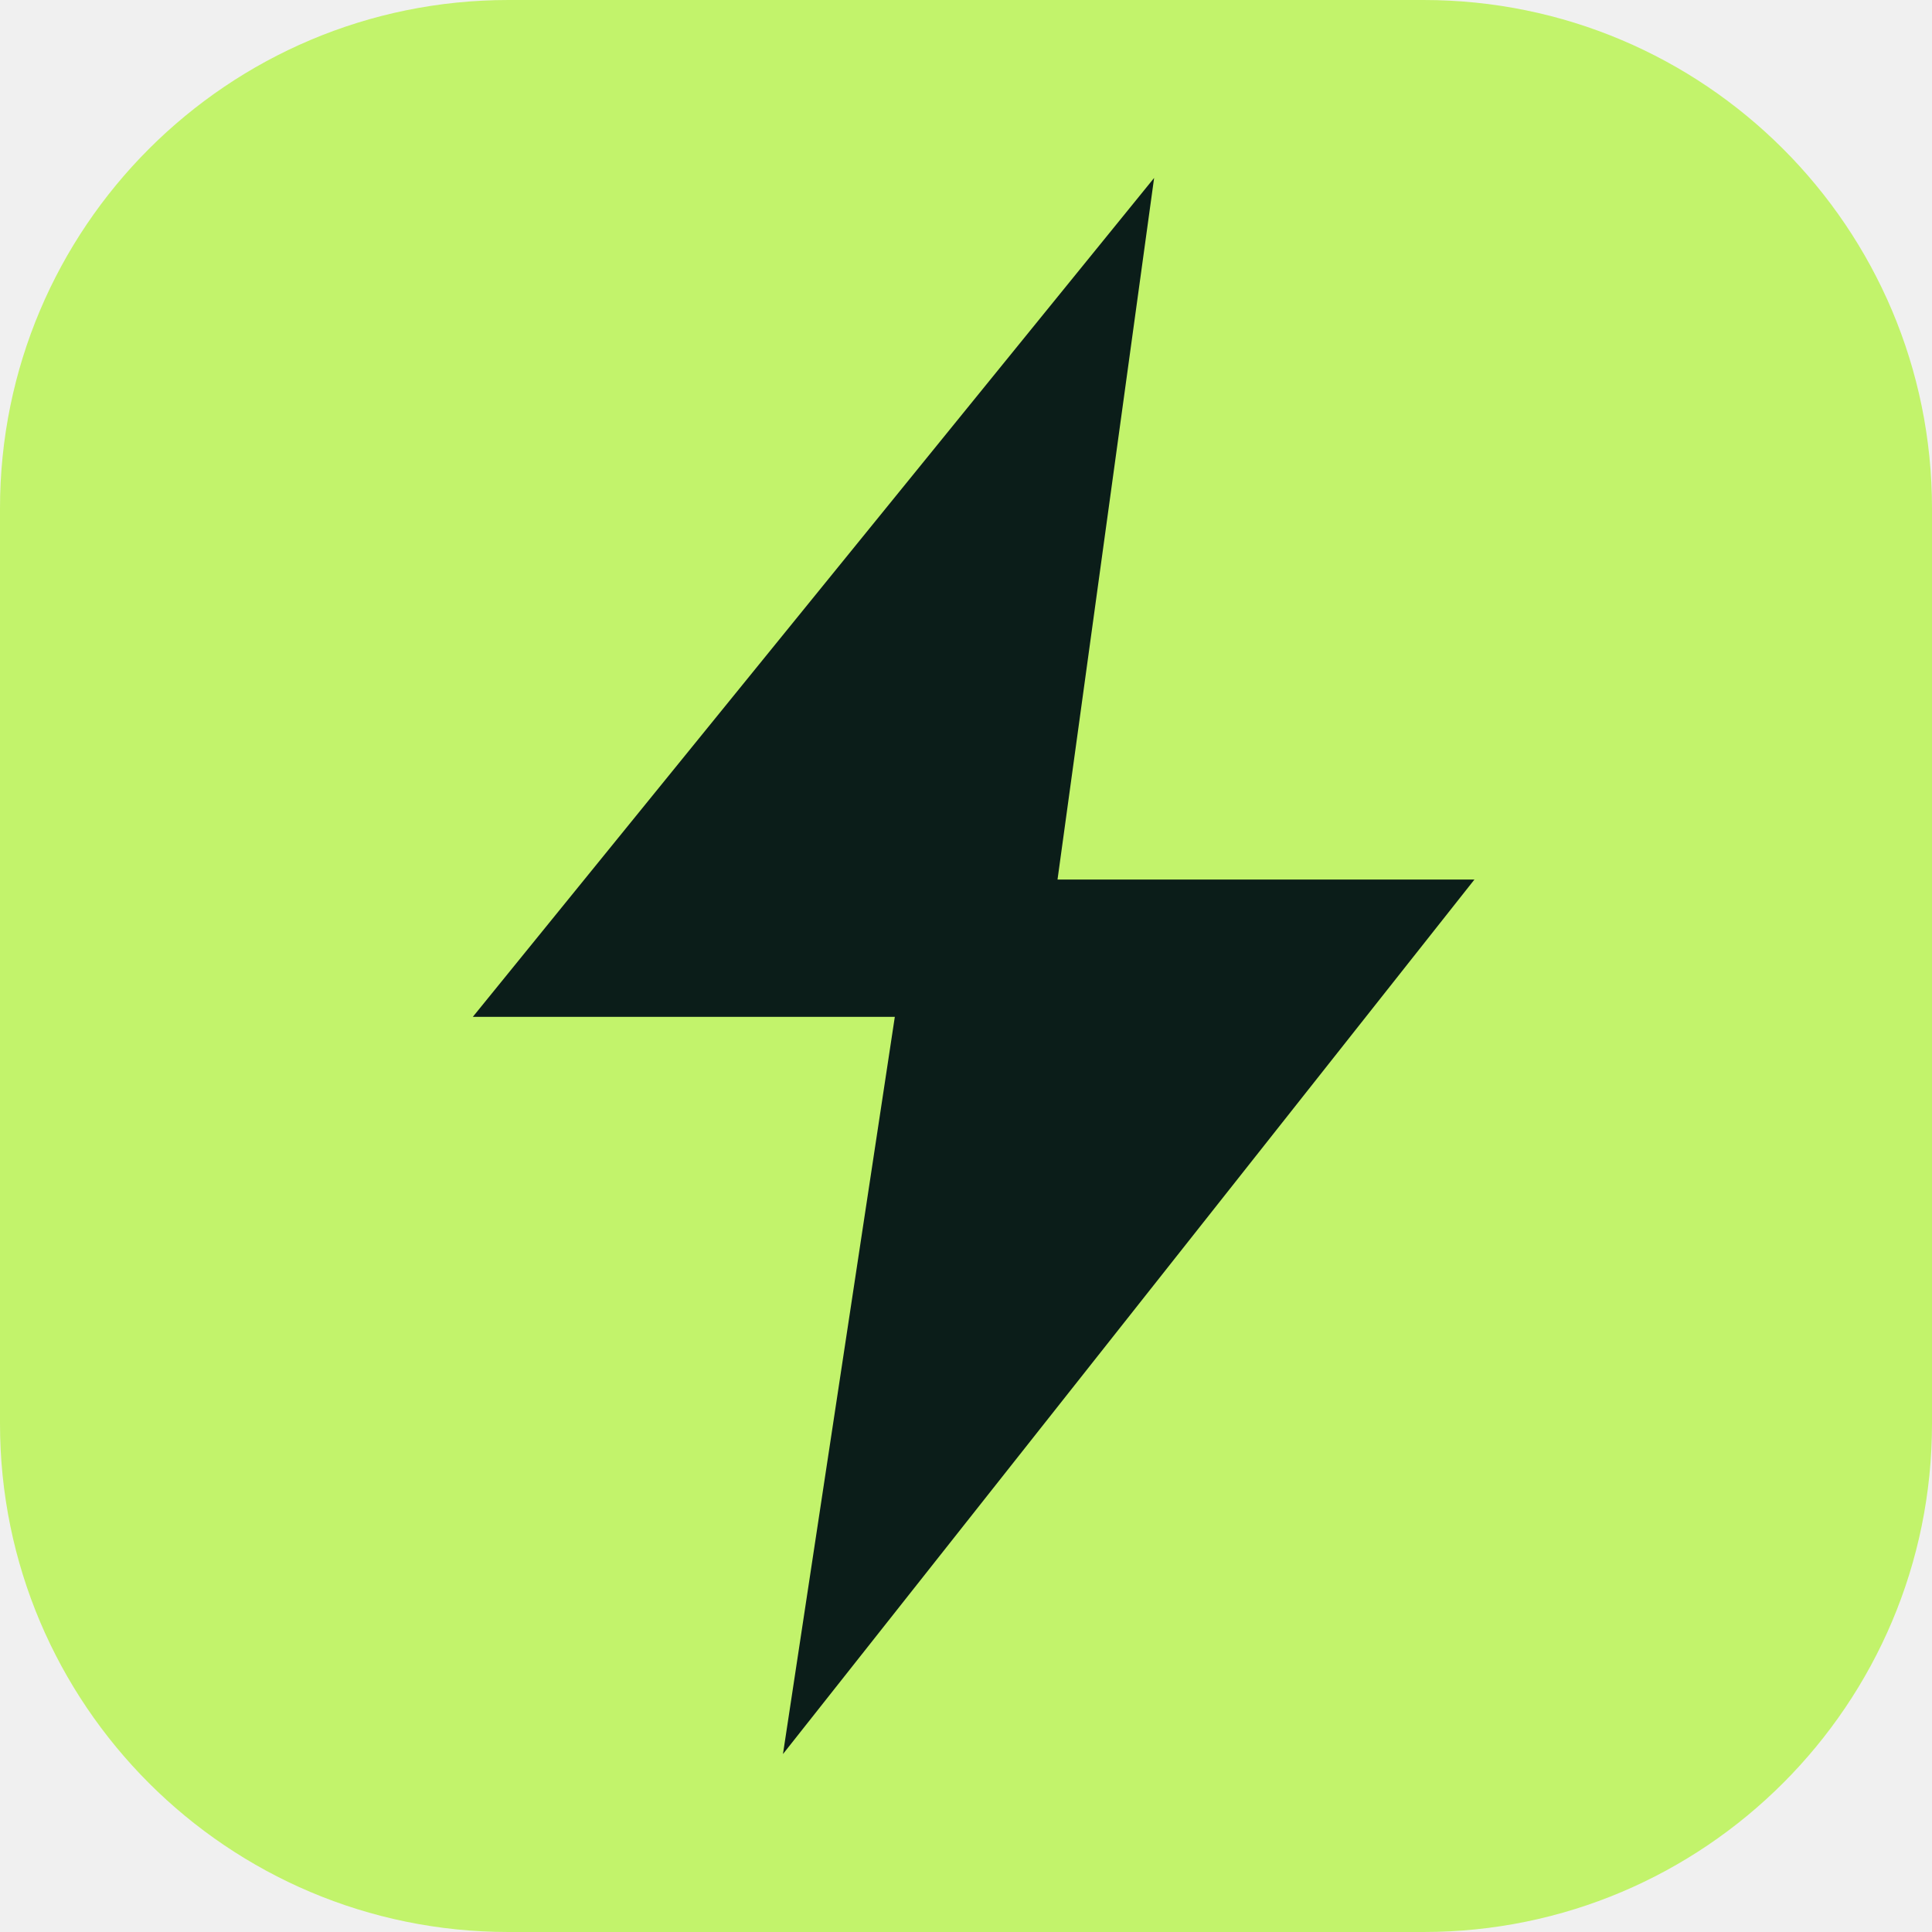
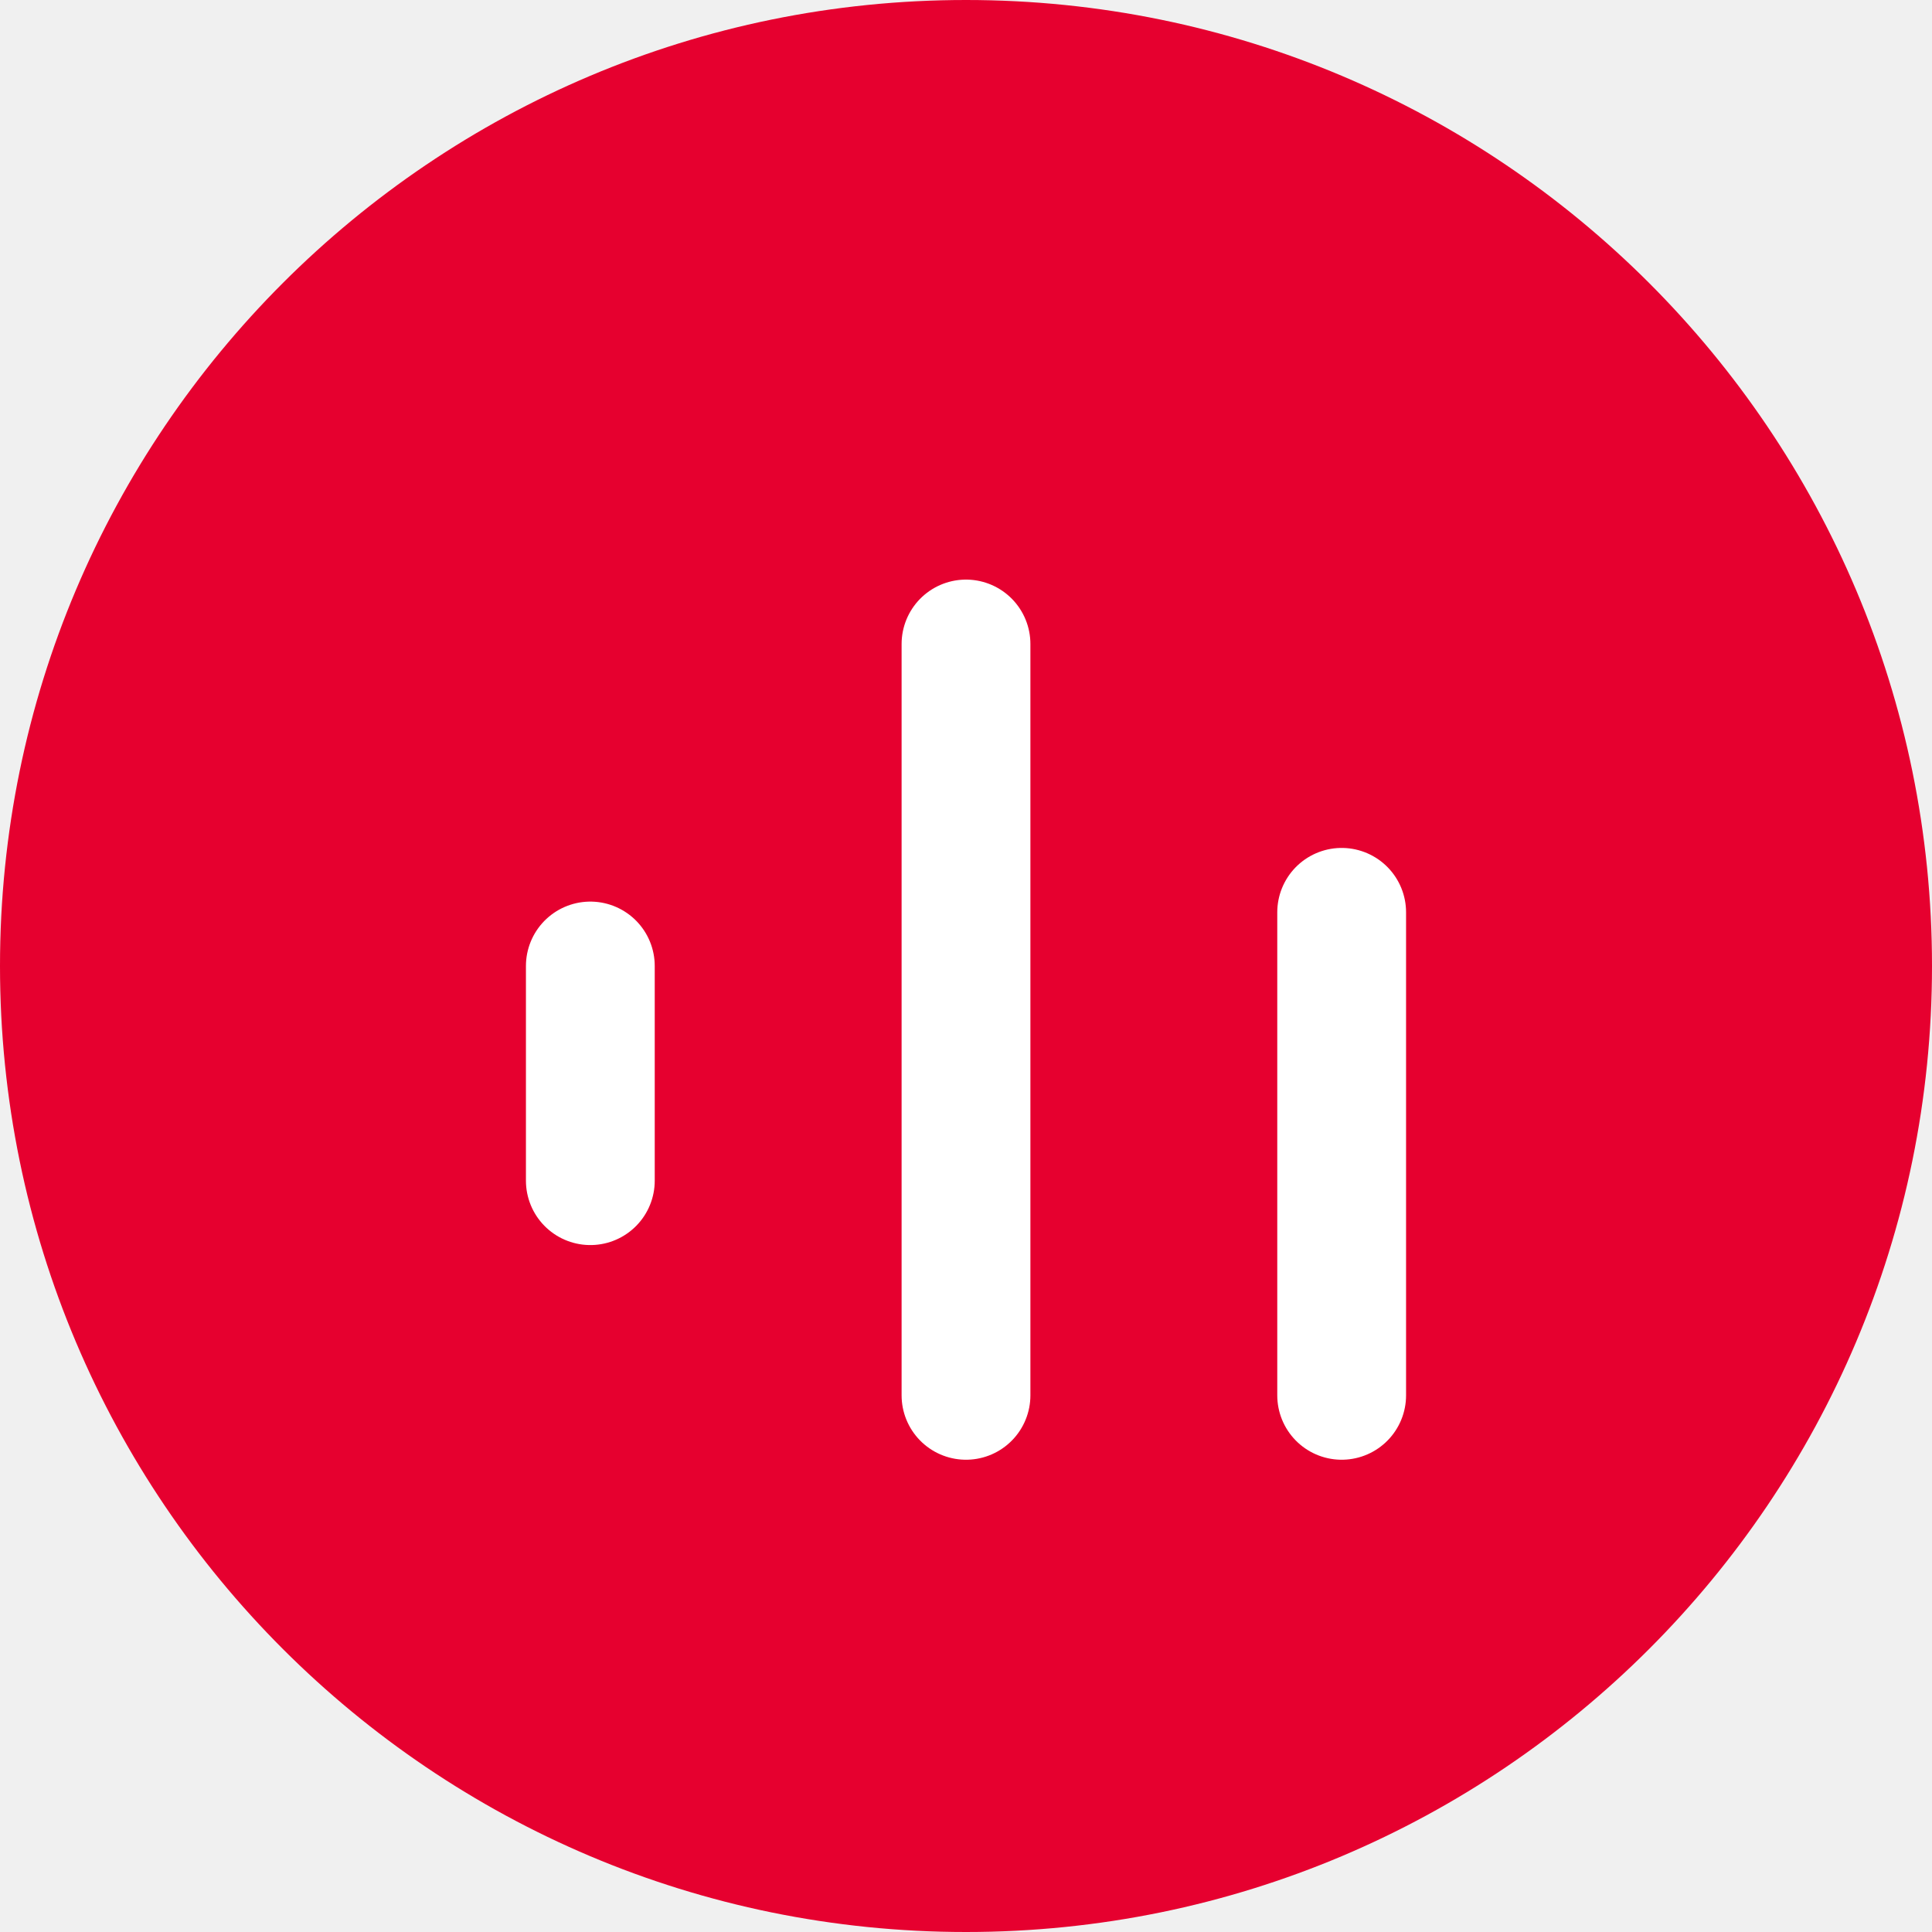
- <svg xmlns="http://www.w3.org/2000/svg" viewBox="0 0 38 38">
-   <rect width="38" height="38" rx="10" fill="#c2f36b" />
-   <path d="M22.7 3.5 9.3 20h8.3l-2.2 14.5L29 17.3h-8.2l1.9-13.8Z" fill="#0b1d19" />
+ <svg xmlns="http://www.w3.org/2000/svg" viewBox="0 0 36 36">
+   <circle cx="18" cy="18" r="18" fill="#e6002f" />
+   <path d="M11 22v-4m7 8V12m7 14v-9" stroke="#fff" stroke-width="2.4" stroke-linecap="round" />
</svg>
